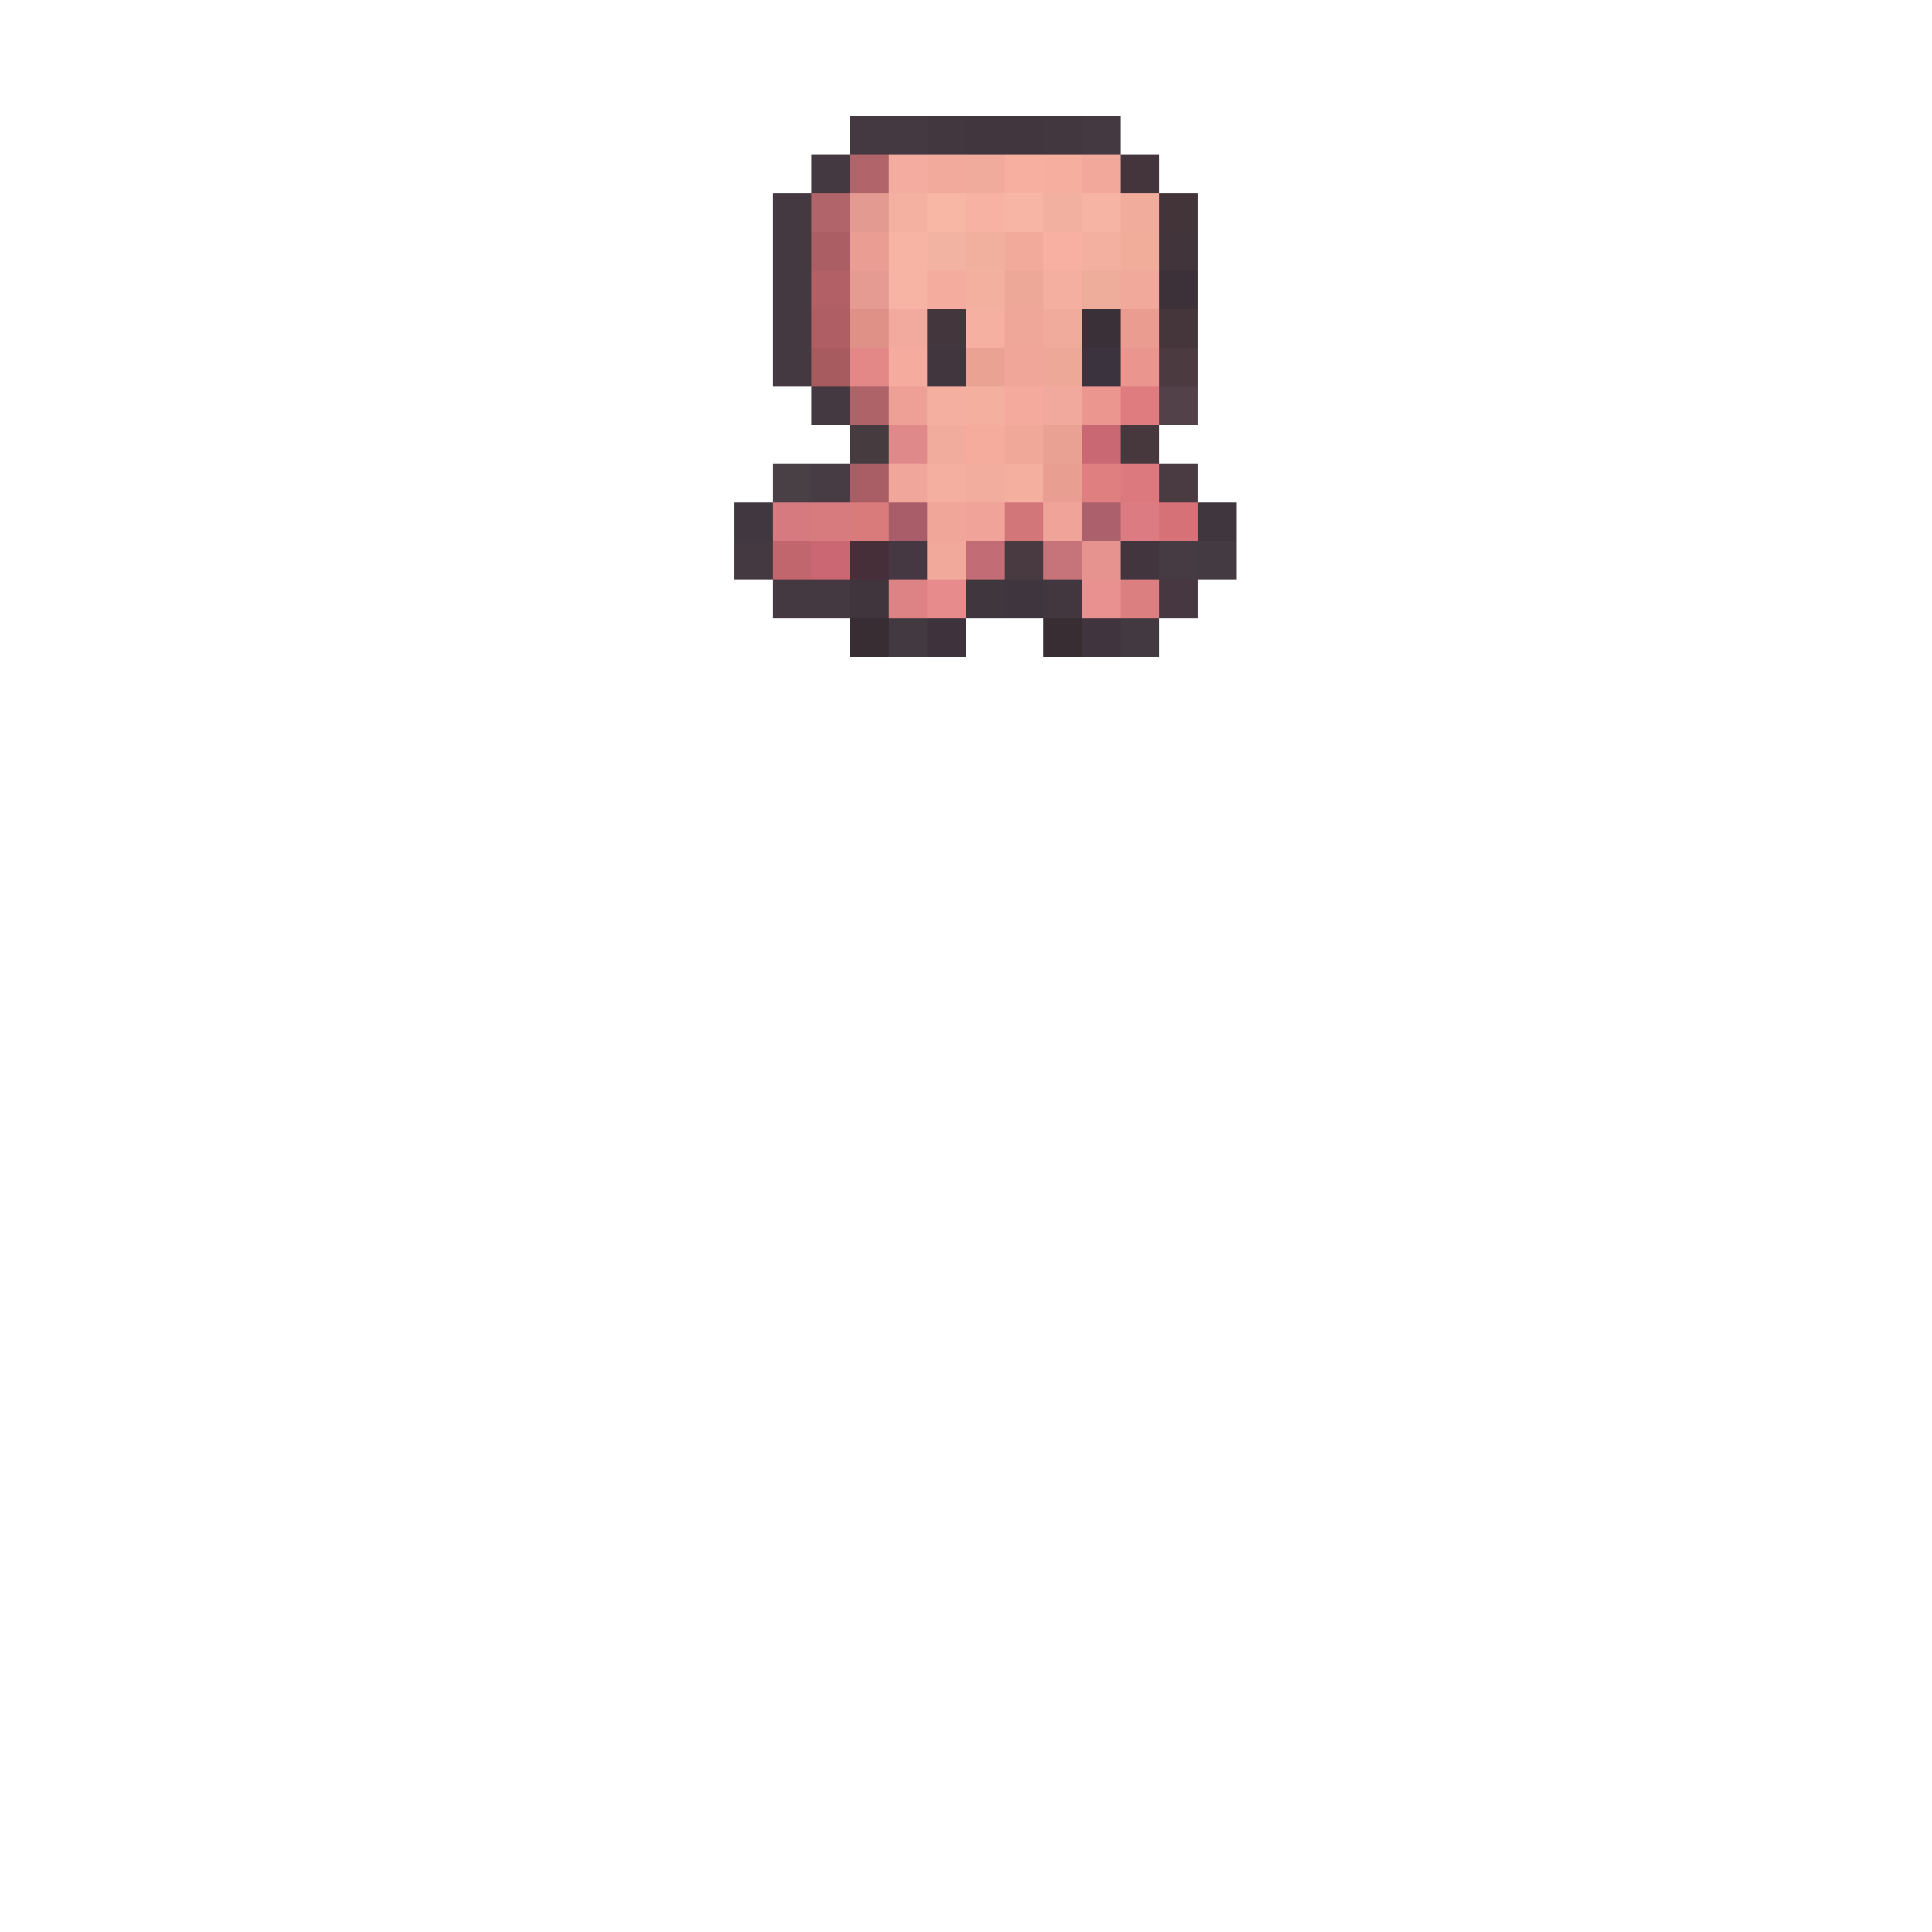
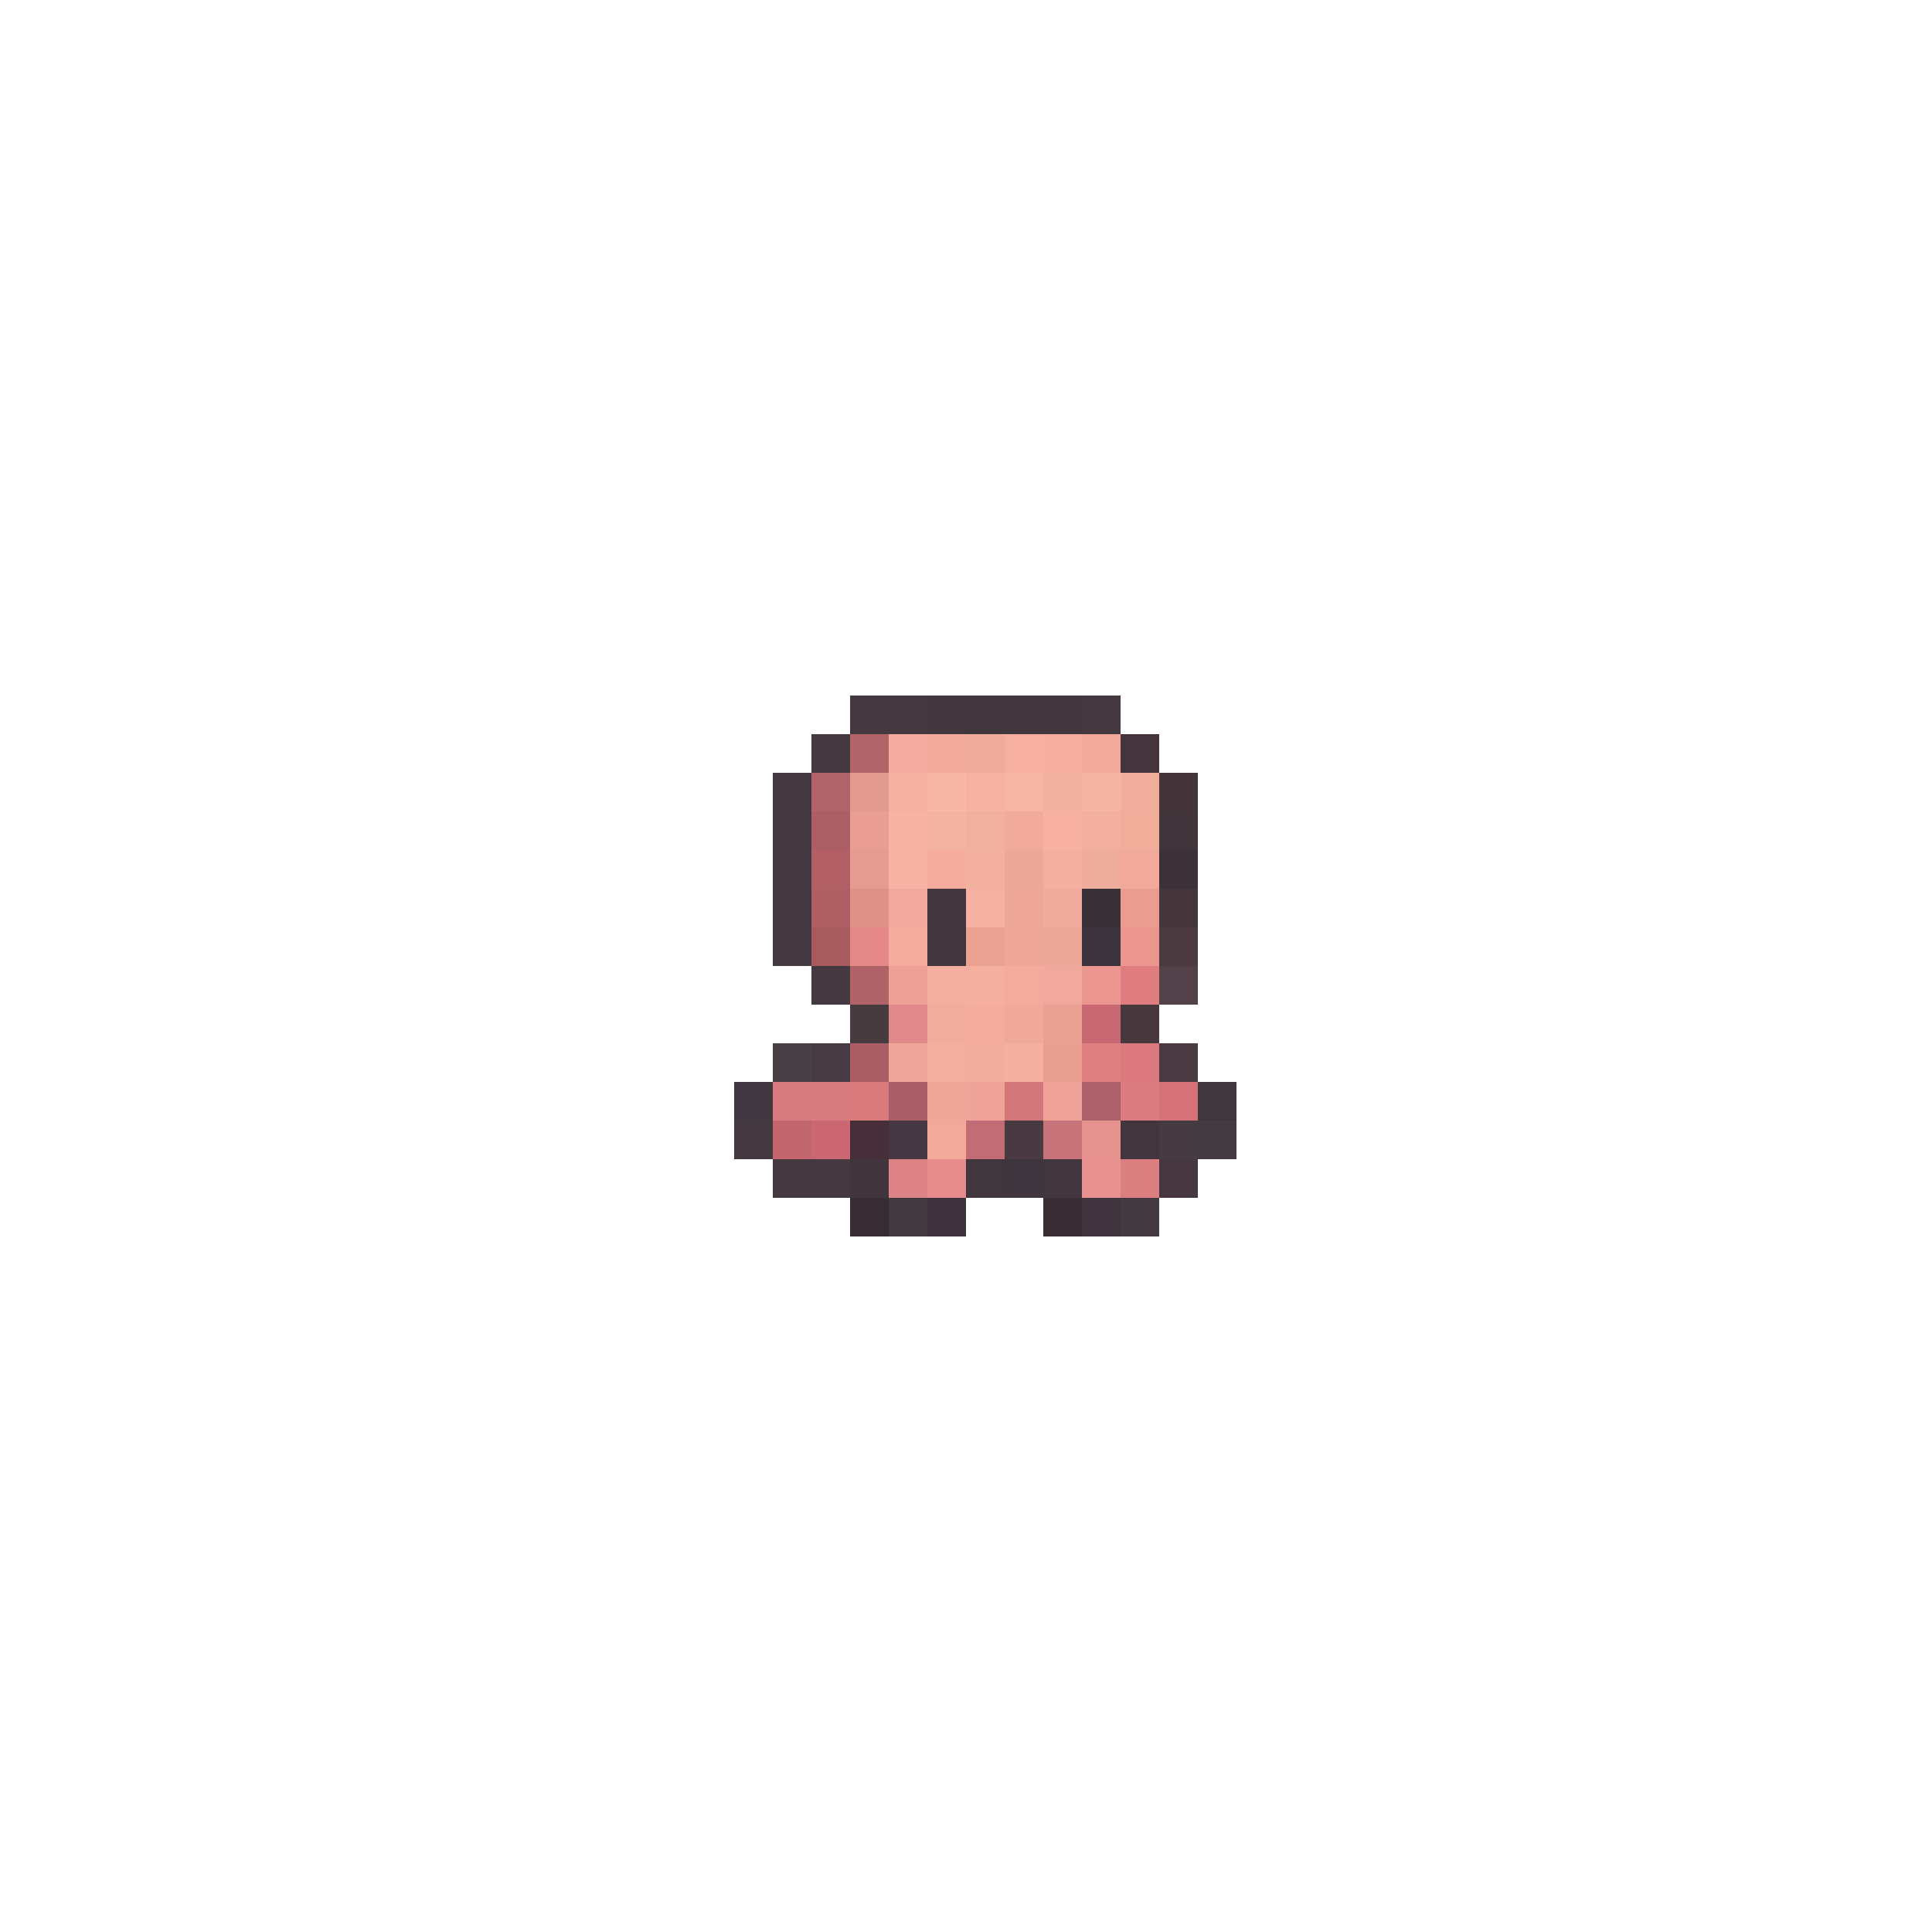
<svg xmlns="http://www.w3.org/2000/svg" viewBox="0 0 50 50" shape-rendering="crispEdges">
  <g id="spaceocto-1-*{id}">
    <g id="spaceocto-1-*{id}-anchors" visibility="hidden">
      <circle id="spaceocto-1-*{id}-anchor-center" cx="25" cy="25" r="0.01" />
-       <circle id="spaceocto-1-*{id}-anchor-label-top" cx="25" cy="-1" r="0.01" />
+       <circle id="spaceocto-1-*{id}-anchor-label-top" cx="25" cy="14" r="0.01" />
+       <circle id="spaceocto-1-*{id}-anchor-label-bottom" cx="25" cy="30" r="0.01" />
    </g>
    <style>
    @keyframes spaceocto-1-*{id}-bob {
      0%   { transform: translateY(0); }
      12%  { transform: translateY(0); }
      30%  { transform: translateY(-3.0px); }
      60%  { transform: translateY(-1.0px); }
      100% { transform: translateY(0); }
    }

    @keyframes spaceocto-1-*{id}-tilt-left {
      0%,12% { transform: rotate(0deg); }
      30%    { transform: rotate(-16deg); } /* 최고점에서 최대 기울기 */
      60%    { transform: rotate(-2deg); }
      100%   { transform: rotate(0deg); }
    }
    @keyframes spaceocto-1-*{id}-tilt-right {
      0%,12% { transform: rotate(0deg); }
      30%    { transform: rotate( 16deg); }
      60%    { transform: rotate( 2deg); }
      100%   { transform: rotate(0deg); }
    }

    @keyframes spaceocto-1-*{id}-tilt-left-sm {
      0%,12% { transform: rotate(0deg); }
      30%    { transform: rotate(-5deg); }
      60%    { transform: rotate(-1.2deg); }
      100%   { transform: rotate(0deg); }
    }

    @keyframes spaceocto-1-*{id}-tilt-right-sm {
      0%,12% { transform: rotate(0deg); }
      30%    { transform: rotate( 5deg); }
      60%    { transform: rotate( 1.2deg); }
      100%   { transform: rotate(0deg); }
    }

    #spaceocto-1-*{id}-sprite,
    #spaceocto-1-*{id}-head,
    #spaceocto-1-*{id}-leg1, #spaceocto-1-*{id}-leg2,
    #spaceocto-1-*{id}-leg3, #spaceocto-1-*{id}-leg4 {
      transform-box: fill-box;
      animation-duration: 1.4s;
      animation-iteration-count: infinite;
      animation-timing-function: ease-in-out;
    }

    #spaceocto-1-*{id}-sprite { animation-name: spaceocto-1-*{id}-bob; transform-origin: center; }

    #spaceocto-1-*{id}-leg1,
    #spaceocto-1-*{id}-leg2 {
      transform-origin: 100% 0%; /* g의 상단 오른쪽을 피벗으로 */
    }
    #spaceocto-1-*{id}-leg3,
    #spaceocto-1-*{id}-leg4 {
      transform-origin: 0% 0%; /* g의 상단 왼쪽을 피벗으로 */
    }

    #spaceocto-1-*{id}-leg1 { animation-name: spaceocto-1-*{id}-tilt-left; }
    #spaceocto-1-*{id}-leg2 { animation-name: spaceocto-1-*{id}-tilt-left-sm; }
    #spaceocto-1-*{id}-leg3 { animation-name: spaceocto-1-*{id}-tilt-right-sm; }
    #spaceocto-1-*{id}-leg4 { animation-name: spaceocto-1-*{id}-tilt-right; }
    </style>
-     <g id="spaceocto-1-*{id}-wrapper" transform="translate(17, 0)">
+     <g id="spaceocto-1-*{id}-wrapper" transform="translate(17, 15)">
      <g id="spaceocto-1-*{id}-sprite">
        <g id="spaceocto-1-*{id}-head">
          <rect x="5" y="3" width="1" height="1" fill="#453941" fill-opacity="1" />
          <rect x="6" y="3" width="1" height="1" fill="#453941" fill-opacity="1" />
          <rect x="7" y="3" width="1" height="1" fill="#42373f" fill-opacity="1" />
          <rect x="8" y="3" width="1" height="1" fill="#42363e" fill-opacity="1" />
          <rect x="9" y="3" width="1" height="1" fill="#41363d" fill-opacity="1" />
          <rect x="10" y="3" width="1" height="1" fill="#42373e" fill-opacity="1" />
          <rect x="11" y="3" width="1" height="1" fill="#443940" fill-opacity="1" />
          <rect x="4" y="4" width="1" height="1" fill="#453941" fill-opacity="1" />
          <rect x="5" y="4" width="1" height="1" fill="#b16469" fill-opacity="1" />
          <rect x="6" y="4" width="1" height="1" fill="#f4aca1" fill-opacity="1" />
          <rect x="7" y="4" width="1" height="1" fill="#f1aa9c" fill-opacity="1" />
          <rect x="8" y="4" width="1" height="1" fill="#f1ab9c" fill-opacity="1" />
          <rect x="9" y="4" width="1" height="1" fill="#f7b0a0" fill-opacity="1" />
          <rect x="10" y="4" width="1" height="1" fill="#f6ae9f" fill-opacity="1" />
          <rect x="11" y="4" width="1" height="1" fill="#f3a89c" fill-opacity="1" />
          <rect x="12" y="4" width="1" height="1" fill="#43353b" fill-opacity="1" />
          <rect x="3" y="5" width="1" height="1" fill="#453941" fill-opacity="1" />
          <rect x="4" y="5" width="1" height="1" fill="#b16469" fill-opacity="1" />
          <rect x="5" y="5" width="1" height="1" fill="#e39a91" fill-opacity="1" />
          <rect x="6" y="5" width="1" height="1" fill="#f4b0a1" fill-opacity="1" />
          <rect x="7" y="5" width="1" height="1" fill="#f8b6a4" fill-opacity="1" />
          <rect x="8" y="5" width="1" height="1" fill="#f7b2a3" fill-opacity="1" />
          <rect x="9" y="5" width="1" height="1" fill="#f7b6a5" fill-opacity="1" />
          <rect x="10" y="5" width="1" height="1" fill="#f2b0a1" fill-opacity="1" />
          <rect x="11" y="5" width="1" height="1" fill="#f6b4a4" fill-opacity="1" />
          <rect x="12" y="5" width="1" height="1" fill="#f2ac9b" fill-opacity="1" />
          <rect x="13" y="5" width="1" height="1" fill="#43343a" fill-opacity="1" />
          <rect x="3" y="6" width="1" height="1" fill="#453941" fill-opacity="1" />
          <rect x="4" y="6" width="1" height="1" fill="#ab5e63" fill-opacity="1" />
          <rect x="5" y="6" width="1" height="1" fill="#e99d93" fill-opacity="1" />
          <rect x="6" y="6" width="1" height="1" fill="#f7b3a3" fill-opacity="1" />
          <rect x="7" y="6" width="1" height="1" fill="#f3b3a3" fill-opacity="1" />
          <rect x="8" y="6" width="1" height="1" fill="#f1af9d" fill-opacity="1" />
          <rect x="9" y="6" width="1" height="1" fill="#f2ab9a" fill-opacity="1" />
          <rect x="10" y="6" width="1" height="1" fill="#f7b0a2" fill-opacity="1" />
          <rect x="11" y="6" width="1" height="1" fill="#f3afa0" fill-opacity="1" />
          <rect x="12" y="6" width="1" height="1" fill="#f2ac9a" fill-opacity="1" />
          <rect x="13" y="6" width="1" height="1" fill="#42343b" fill-opacity="1" />
          <rect x="3" y="7" width="1" height="1" fill="#453941" fill-opacity="1" />
          <rect x="4" y="7" width="1" height="1" fill="#b26066" fill-opacity="1" />
          <rect x="5" y="7" width="1" height="1" fill="#e69b92" fill-opacity="1" />
          <rect x="6" y="7" width="1" height="1" fill="#f7b4a4" fill-opacity="1" />
          <rect x="7" y="7" width="1" height="1" fill="#f3ac9d" fill-opacity="1" />
          <rect x="8" y="7" width="1" height="1" fill="#f4b09f" fill-opacity="1" />
          <rect x="9" y="7" width="1" height="1" fill="#eea897" fill-opacity="1" />
          <rect x="10" y="7" width="1" height="1" fill="#f4afa0" fill-opacity="1" />
          <rect x="11" y="7" width="1" height="1" fill="#eeac9b" fill-opacity="1" />
          <rect x="12" y="7" width="1" height="1" fill="#f0a99b" fill-opacity="1" />
          <rect x="13" y="7" width="1" height="1" fill="#3c3138" fill-opacity="1" />
          <rect x="3" y="8" width="1" height="1" fill="#453941" fill-opacity="1" />
          <rect x="4" y="8" width="1" height="1" fill="#af5e64" fill-opacity="1" />
          <rect x="5" y="8" width="1" height="1" fill="#df9187" fill-opacity="1" />
          <rect x="6" y="8" width="1" height="1" fill="#f1aa9d" fill-opacity="1" />
          <rect x="7" y="8" width="1" height="1" fill="#43373d" fill-opacity="1" />
          <rect x="8" y="8" width="1" height="1" fill="#f6b0a1" fill-opacity="1" />
          <rect x="9" y="8" width="1" height="1" fill="#eea799" fill-opacity="1" />
          <rect x="10" y="8" width="1" height="1" fill="#f0ab9c" fill-opacity="1" />
          <rect x="11" y="8" width="1" height="1" fill="#393038" fill-opacity="1" />
          <rect x="12" y="8" width="1" height="1" fill="#e99c8f" fill-opacity="1" />
          <rect x="13" y="8" width="1" height="1" fill="#44363b" fill-opacity="1" />
          <rect x="3" y="9" width="1" height="1" fill="#453941" fill-opacity="1" />
          <rect x="4" y="9" width="1" height="1" fill="#a85b5e" fill-opacity="1" />
          <rect x="5" y="9" width="1" height="1" fill="#e48787" fill-opacity="1" />
          <rect x="6" y="9" width="1" height="1" fill="#f5ab9e" fill-opacity="1" />
          <rect x="7" y="9" width="1" height="1" fill="#42363e" fill-opacity="1" />
          <rect x="8" y="9" width="1" height="1" fill="#eaa292" fill-opacity="1" />
          <rect x="9" y="9" width="1" height="1" fill="#f0a799" fill-opacity="1" />
          <rect x="10" y="9" width="1" height="1" fill="#eea897" fill-opacity="1" />
          <rect x="11" y="9" width="1" height="1" fill="#3b333d" fill-opacity="1" />
          <rect x="12" y="9" width="1" height="1" fill="#ea958e" fill-opacity="1" />
          <rect x="13" y="9" width="1" height="1" fill="#4b3a3f" fill-opacity="1" />
          <rect x="4" y="10" width="1" height="1" fill="#453941" fill-opacity="1" />
          <rect x="5" y="10" width="1" height="1" fill="#ae6368" fill-opacity="1" />
          <rect x="6" y="10" width="1" height="1" fill="#efa096" fill-opacity="1" />
          <rect x="7" y="10" width="1" height="1" fill="#f4afa0" fill-opacity="1" />
          <rect x="8" y="10" width="1" height="1" fill="#f4af9e" fill-opacity="1" />
          <rect x="9" y="10" width="1" height="1" fill="#f4ab9e" fill-opacity="1" />
          <rect x="10" y="10" width="1" height="1" fill="#f1a99d" fill-opacity="1" />
          <rect x="11" y="10" width="1" height="1" fill="#ec9690" fill-opacity="1" />
          <rect x="12" y="10" width="1" height="1" fill="#de7c7f" fill-opacity="1" />
          <rect x="13" y="10" width="1" height="1" fill="#524149" fill-opacity="1" />
          <rect x="5" y="11" width="1" height="1" fill="#463c40" fill-opacity="1" />
          <rect x="6" y="11" width="1" height="1" fill="#e0898b" fill-opacity="1" />
          <rect x="7" y="11" width="1" height="1" fill="#f1ac9e" fill-opacity="1" />
          <rect x="8" y="11" width="1" height="1" fill="#f5ac9d" fill-opacity="1" />
          <rect x="9" y="11" width="1" height="1" fill="#f0a898" fill-opacity="1" />
          <rect x="10" y="11" width="1" height="1" fill="#e8a193" fill-opacity="1" />
          <rect x="11" y="11" width="1" height="1" fill="#c96872" fill-opacity="1" />
          <rect x="12" y="11" width="1" height="1" fill="#47383e" fill-opacity="1" />
          <rect x="6" y="12" width="1" height="1" fill="#f0a69b" fill-opacity="1" />
          <rect x="7" y="12" width="1" height="1" fill="#f4afa1" fill-opacity="1" />
          <rect x="8" y="12" width="1" height="1" fill="#f2ad9e" fill-opacity="1" />
          <rect x="9" y="12" width="1" height="1" fill="#f5af9e" fill-opacity="1" />
          <rect x="10" y="12" width="1" height="1" fill="#e89e91" fill-opacity="1" />
          <rect x="7" y="13" width="1" height="1" fill="#f0a698" fill-opacity="1" />
          <rect x="8" y="13" width="1" height="1" fill="#f0a398" fill-opacity="1" />
          <rect x="9" y="13" width="1" height="1" fill="#d2767a" fill-opacity="1" />
        </g>
        <g id="spaceocto-1-*{id}-leg1">
          <rect x="3" y="12" width="1" height="1" fill="#494045" fill-opacity="1" />
          <rect x="4" y="12" width="1" height="1" fill="#473b44" fill-opacity="1" />
          <rect x="5" y="12" width="1" height="1" fill="#a95d64" fill-opacity="1" />
          <rect x="2" y="13" width="1" height="1" fill="#413740" fill-opacity="1" />
          <rect x="3" y="13" width="1" height="1" fill="#d67a80" fill-opacity="1" />
          <rect x="4" y="13" width="1" height="1" fill="#d87b7e" fill-opacity="1" />
          <rect x="5" y="13" width="1" height="1" fill="#da7b7b" fill-opacity="1" />
          <rect x="2" y="14" width="1" height="1" fill="#453941" fill-opacity="1" />
          <rect x="3" y="14" width="1" height="1" fill="#c2666d" fill-opacity="1" />
          <rect x="4" y="14" width="1" height="1" fill="#ca6773" fill-opacity="1" />
          <rect x="5" y="14" width="1" height="1" fill="#462f39" fill-opacity="1" />
          <rect x="3" y="15" width="1" height="1" fill="#453941" fill-opacity="1" />
          <rect x="4" y="15" width="1" height="1" fill="#453941" fill-opacity="1" />
        </g>
        <g id="spaceocto-1-*{id}-leg2">
          <rect x="6" y="13" width="1" height="1" fill="#a85d69" fill-opacity="1" />
          <rect x="6" y="14" width="1" height="1" fill="#453843" fill-opacity="1" />
          <rect x="7" y="14" width="1" height="1" fill="#f1a99b" fill-opacity="1" />
          <rect x="8" y="14" width="1" height="1" fill="#c26d75" fill-opacity="1" />
          <rect x="5" y="15" width="1" height="1" fill="#40343d" fill-opacity="1" />
          <rect x="6" y="15" width="1" height="1" fill="#dd8386" fill-opacity="1" />
          <rect x="7" y="15" width="1" height="1" fill="#e78b8c" fill-opacity="1" />
          <rect x="8" y="15" width="1" height="1" fill="#40363e" fill-opacity="1" />
          <rect x="5" y="16" width="1" height="1" fill="#372d33" fill-opacity="1" />
          <rect x="6" y="16" width="1" height="1" fill="#433941" fill-opacity="1" />
          <rect x="7" y="16" width="1" height="1" fill="#3e333c" fill-opacity="1" />
        </g>
        <g id="spaceocto-1-*{id}-leg3">
          <rect x="10" y="13" width="1" height="1" fill="#f0a399" fill-opacity="1" />
          <rect x="11" y="13" width="1" height="1" fill="#ac606c" fill-opacity="1" />
          <rect x="9" y="14" width="1" height="1" fill="#493a42" fill-opacity="1" />
          <rect x="10" y="14" width="1" height="1" fill="#c67379" fill-opacity="1" />
          <rect x="11" y="14" width="1" height="1" fill="#e6928e" fill-opacity="1" />
          <rect x="12" y="14" width="1" height="1" fill="#42353d" fill-opacity="1" />
          <rect x="9" y="15" width="1" height="1" fill="#3f353e" fill-opacity="1" />
          <rect x="10" y="15" width="1" height="1" fill="#43373f" fill-opacity="1" />
          <rect x="11" y="15" width="1" height="1" fill="#e89190" fill-opacity="1" />
          <rect x="12" y="15" width="1" height="1" fill="#dc7f80" fill-opacity="1" />
          <rect x="13" y="15" width="1" height="1" fill="#473740" fill-opacity="1" />
          <rect x="10" y="16" width="1" height="1" fill="#372d33" fill-opacity="1" />
          <rect x="11" y="16" width="1" height="1" fill="#40353e" fill-opacity="1" />
          <rect x="12" y="16" width="1" height="1" fill="#433941" fill-opacity="1" />
        </g>
        <g id="spaceocto-1-*{id}-leg4">
          <rect x="11" y="12" width="1" height="1" fill="#df7f80" fill-opacity="1" />
          <rect x="12" y="12" width="1" height="1" fill="#db797e" fill-opacity="1" />
          <rect x="13" y="12" width="1" height="1" fill="#4a3b42" fill-opacity="1" />
          <rect x="12" y="13" width="1" height="1" fill="#dd7b83" fill-opacity="1" />
          <rect x="13" y="13" width="1" height="1" fill="#d67178" fill-opacity="1" />
          <rect x="14" y="13" width="1" height="1" fill="#40373e" fill-opacity="1" />
          <rect x="13" y="14" width="1" height="1" fill="#463b43" fill-opacity="1" />
          <rect x="14" y="14" width="1" height="1" fill="#443a41" fill-opacity="1" />
        </g>
      </g>
    </g>
  </g>
</svg>
